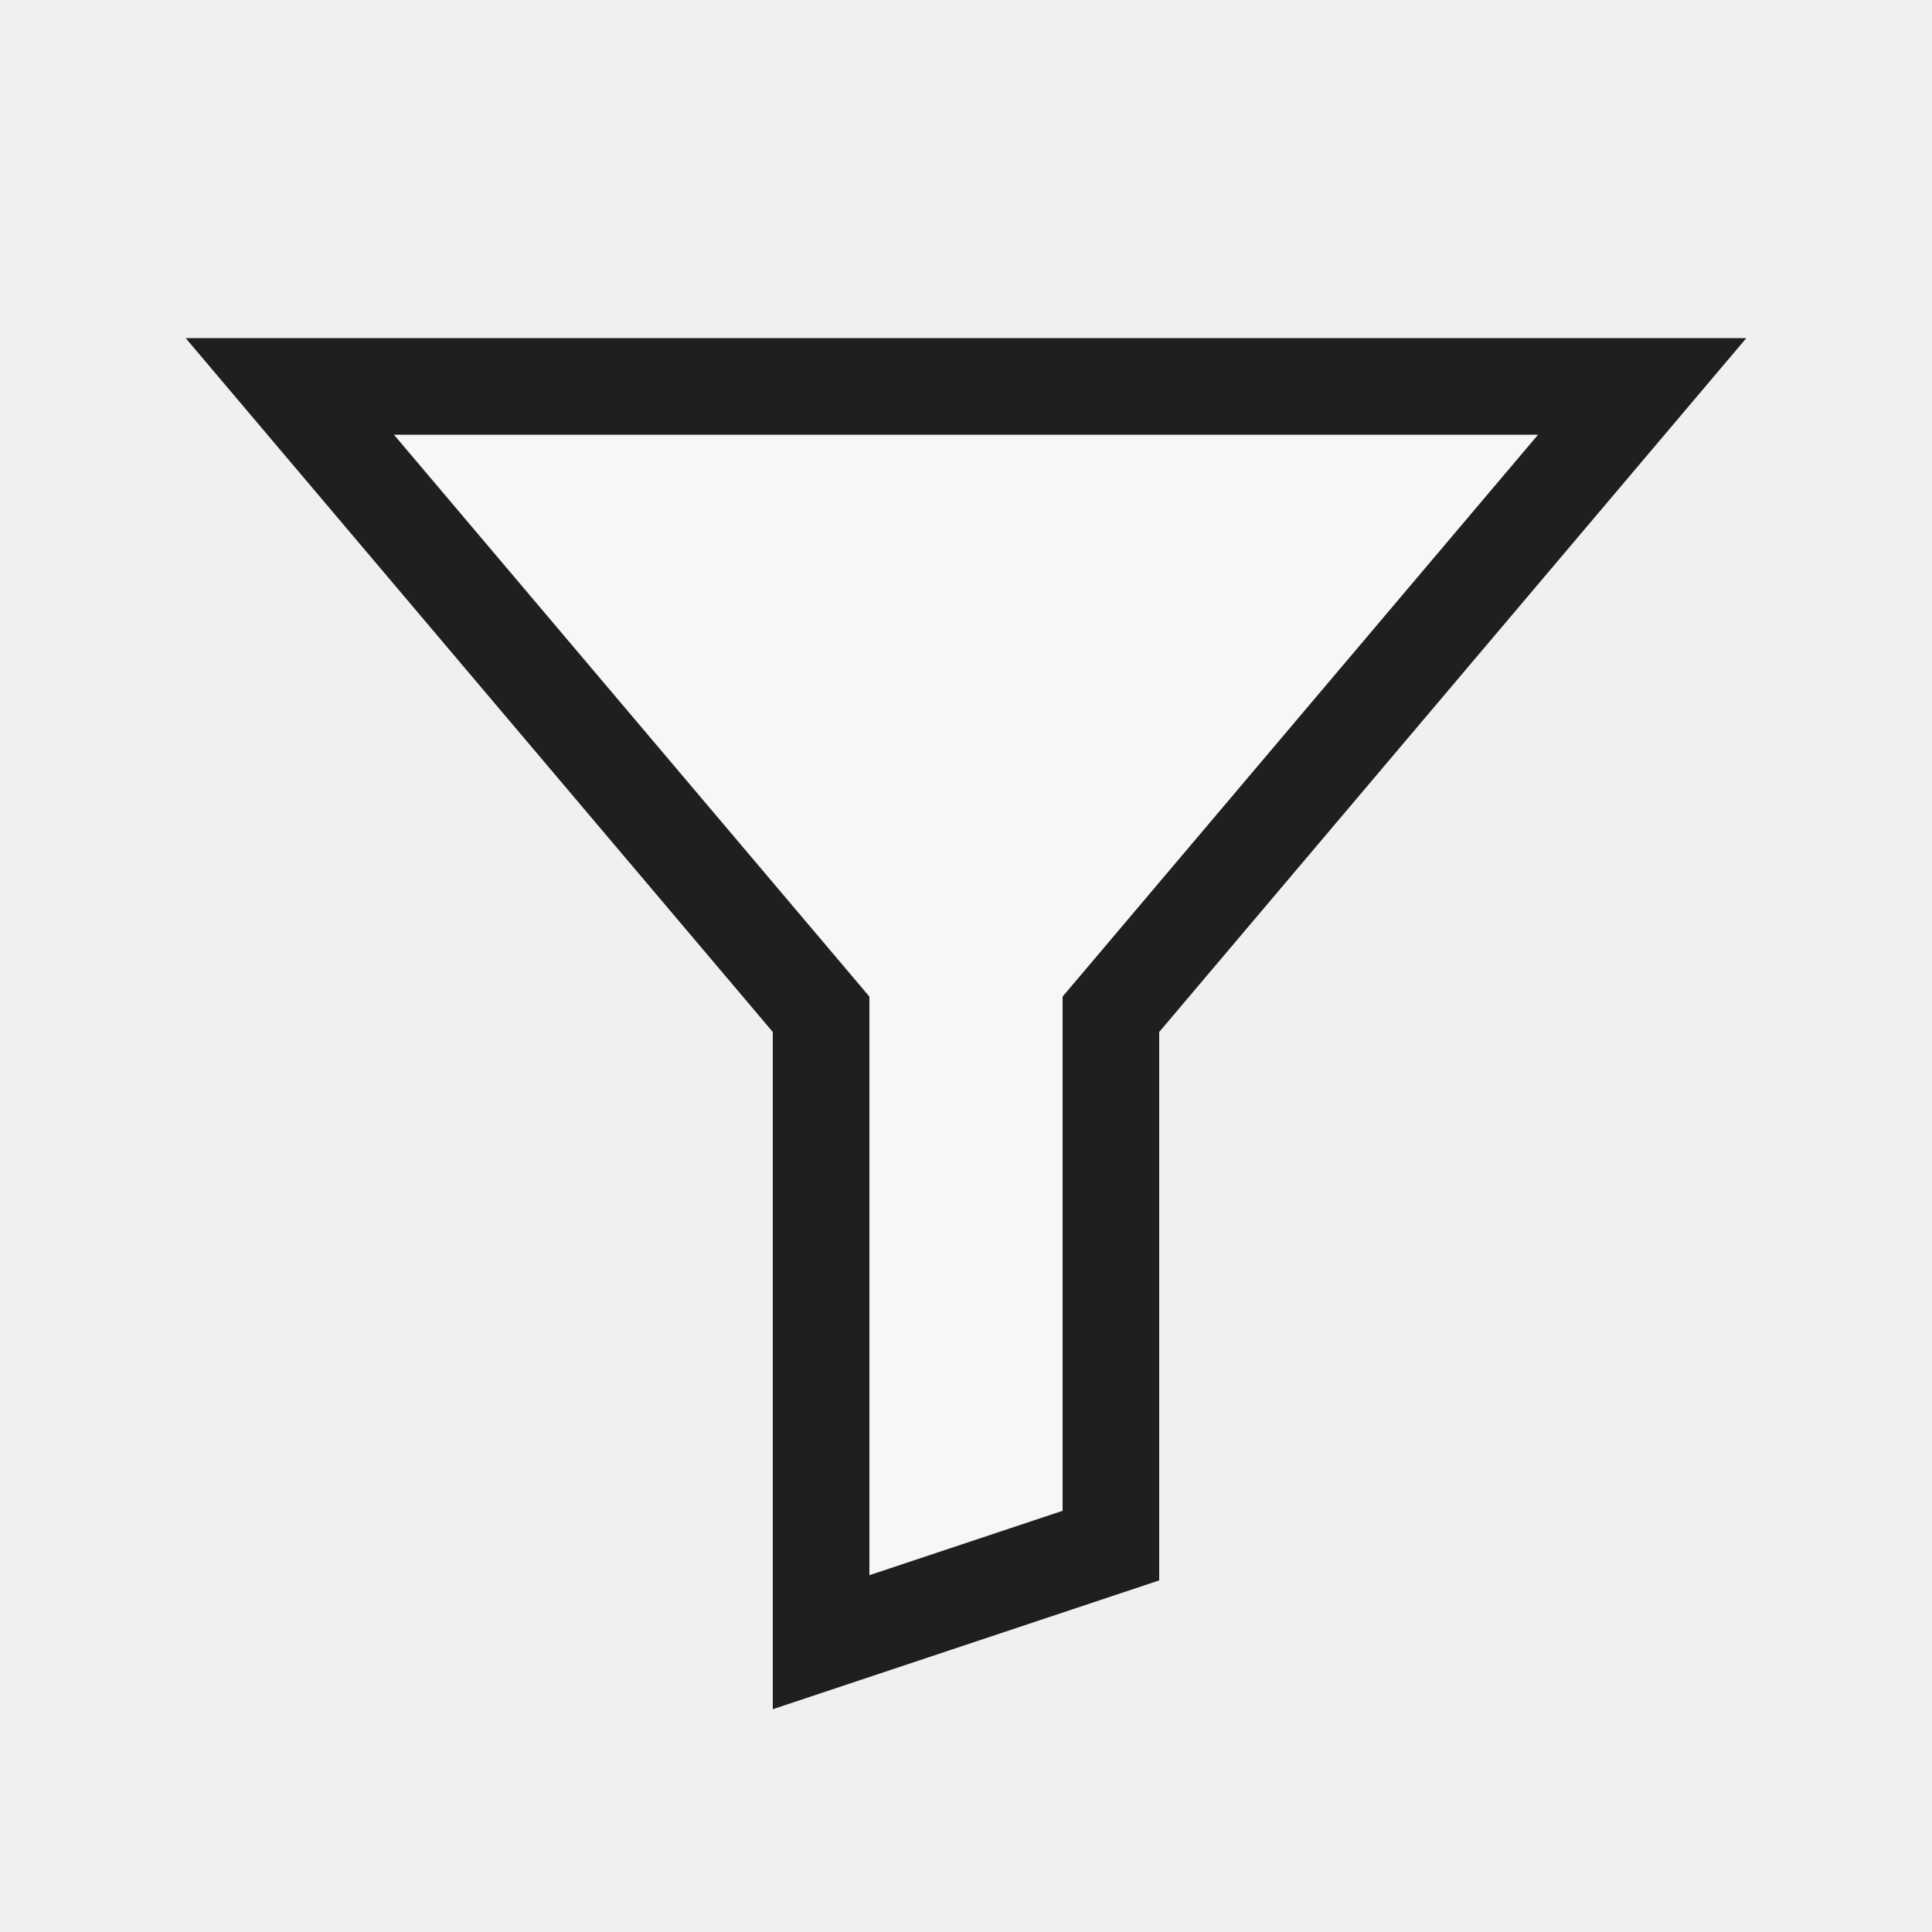
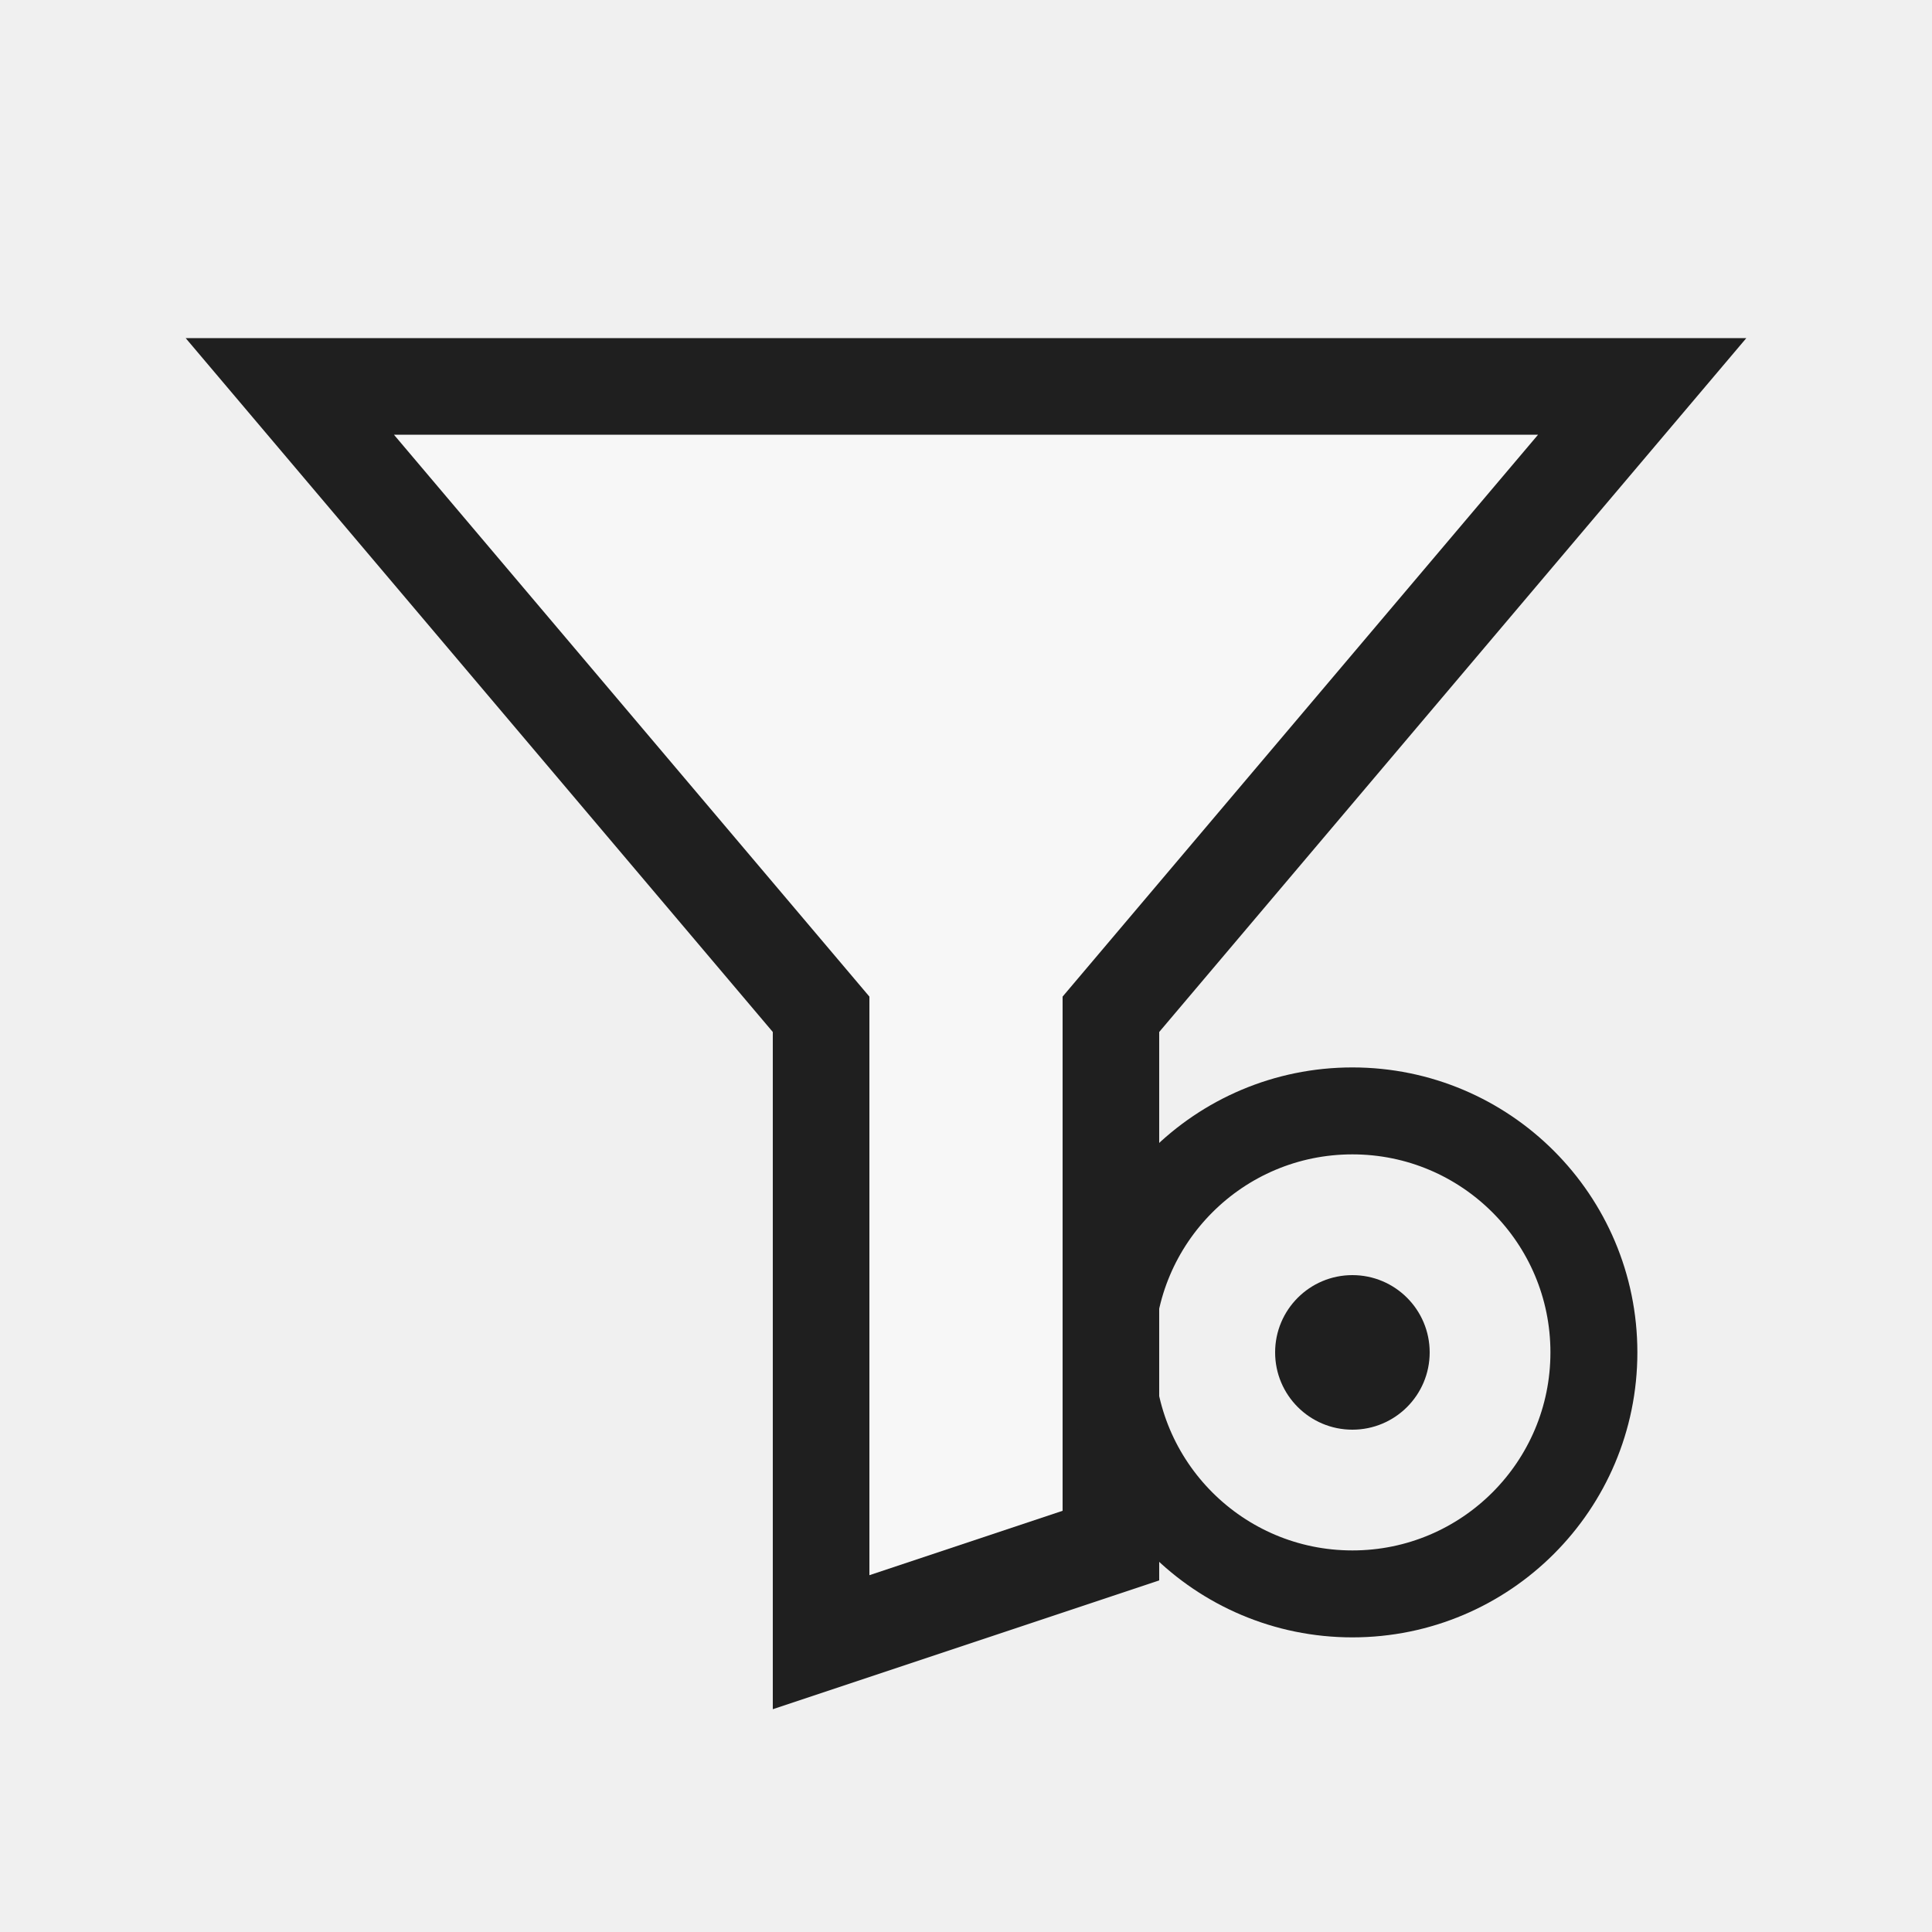
<svg xmlns="http://www.w3.org/2000/svg" width="32" height="32" viewBox="0 0 32 32">
  <defs>
    <style>
      .s{fill:none;stroke:#1f1f1f;stroke-linecap:square;stroke-linejoin:miter;vector-effect:non-scaling-stroke}.r{fill:none;stroke:#1f1f1f;stroke-linecap:round;stroke-linejoin:round;vector-effect:non-scaling-stroke}.g{fill:#217346}.g2{fill:#8fd19e}.b{fill:#5b9bd5}.o{fill:#f4b183}.y{fill:#ffd966}.rd{fill:#d83b01}.p{fill:#8064a2}.w{fill:#fff}.k{fill:#1f1f1f}.f{fill:#f7f7f7}.t{font-family:'Segoe UI',Arial,sans-serif;fill:#1f1f1f;font-weight:600;text-anchor:middle;dominant-baseline:central}
    </style>
  </defs>
  <path class="f s" d="M4.8 6.4 H27.2 L18.4 16.8 V25.6 L13.6 27.2 V16.8 Z" stroke-width="1.6" />
+   <circle class="r" cx="22.4" cy="22.4" r="4" stroke-width="1.44" />
+   <circle class="k" cx="22.4" cy="22.4" r="1.28" />
</svg>
